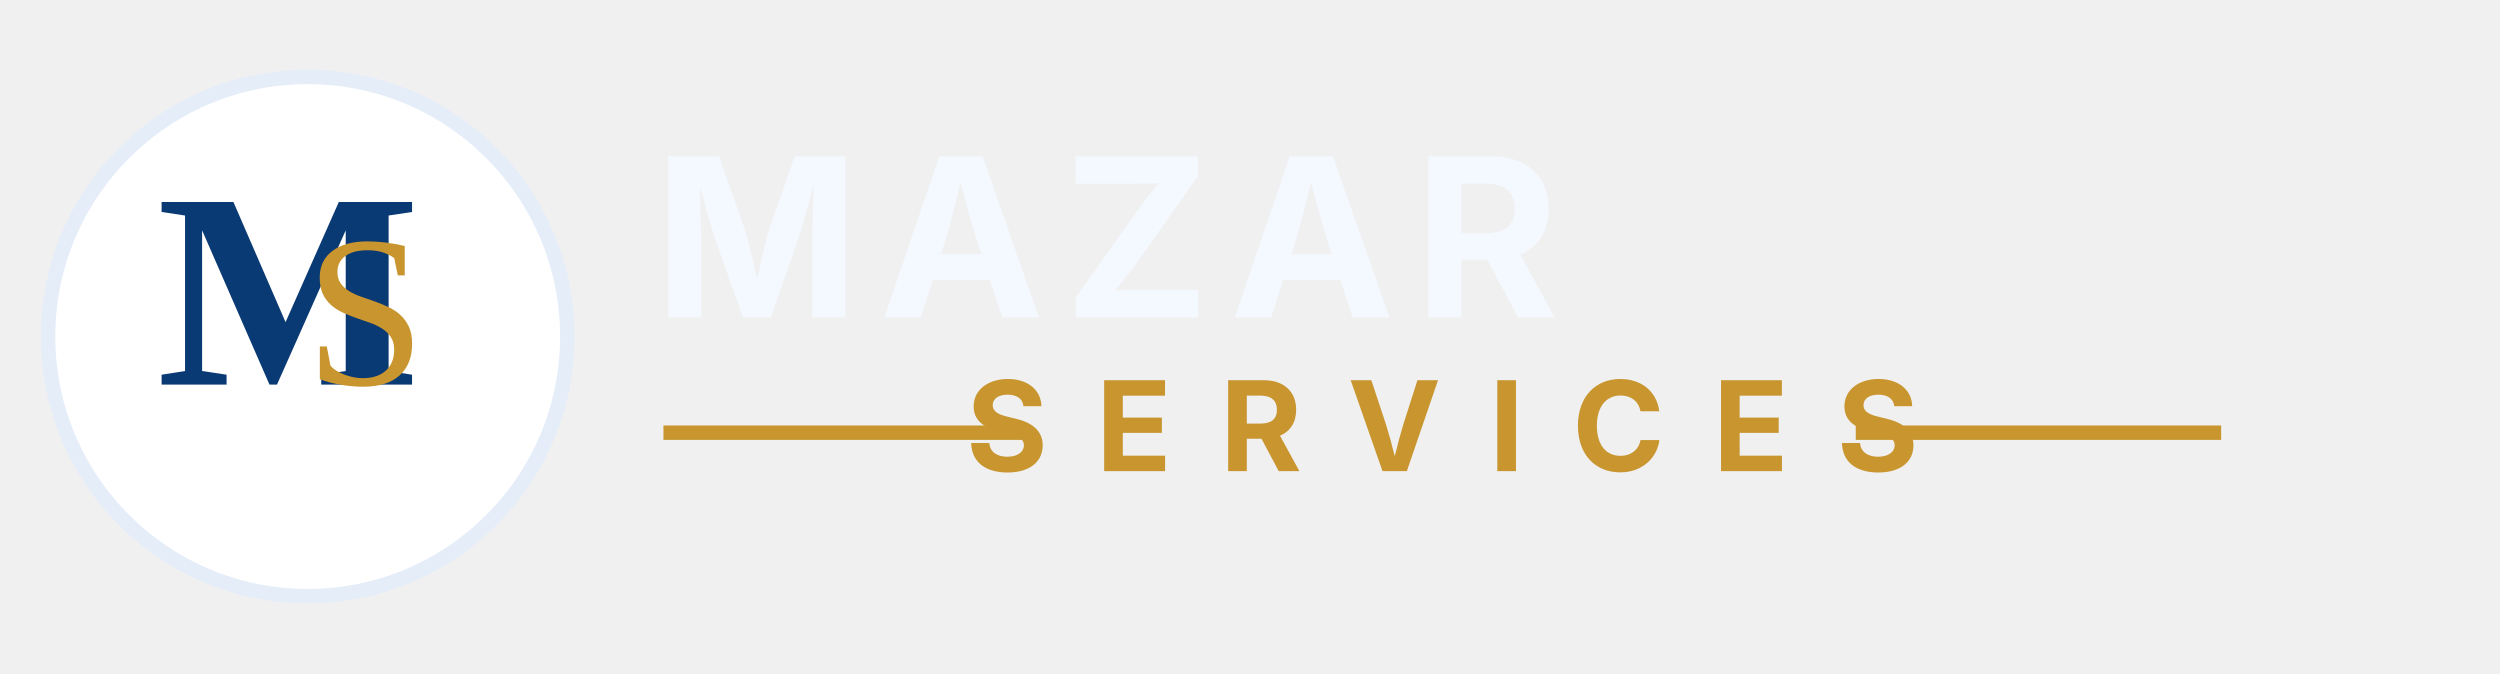
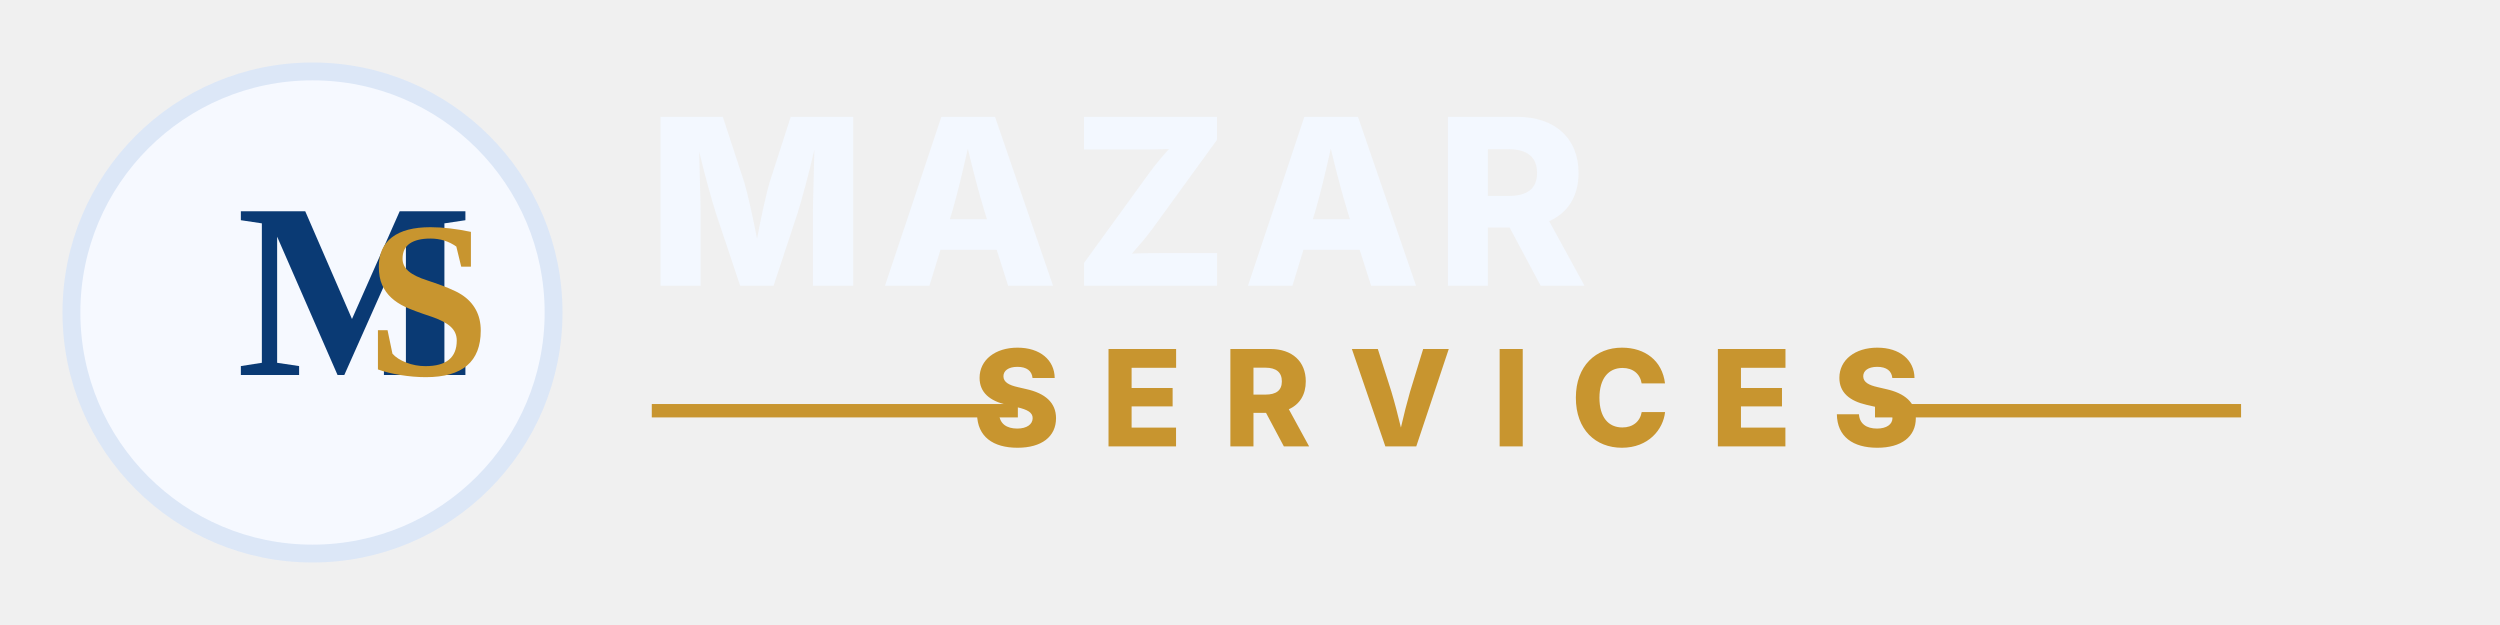
- <svg xmlns="http://www.w3.org/2000/svg" width="520" height="140" viewBox="0 0 520 140" role="img" aria-labelledby="t d">
-   <circle cx="64" cy="70" r="54" fill="#fff" stroke="#e5edf9" stroke-width="3" />
-   <text x="60" y="80" text-anchor="middle" fill="#0a3a74" font-family="Georgia, 'Times New Roman', serif" font-size="58" font-weight="700">M</text>
-   <text x="76" y="80" text-anchor="middle" fill="#c8952f" font-family="Georgia, 'Times New Roman', serif" font-size="45">S</text>
-   <text x="136" y="66" fill="#f4f8ff" font-family="Inter, Arial, sans-serif" font-size="46" font-weight="700" letter-spacing="4">MAZAR</text>
-   <line x1="138" y1="90" x2="214" y2="90" stroke="#c8952f" stroke-width="3" />
-   <line x1="386" y1="90" x2="462" y2="90" stroke="#c8952f" stroke-width="3" />
-   <text x="300" y="98" text-anchor="middle" fill="#c8952f" font-family="Inter, Arial, sans-serif" font-size="26" font-weight="700" letter-spacing="10">SERVICES</text>
+ <svg xmlns="http://www.w3.org/2000/svg" width="560" height="140" viewBox="0 0 560 140" role="img" aria-labelledby="t d">
+   <circle cx="70" cy="70" r="54" fill="#f6f9ff" stroke="#dce7f7" stroke-width="4" />
+   <text x="53" y="84" fill="#0a3a74" font-family="Georgia, 'Times New Roman', serif" font-size="56" font-weight="700">M</text>
+   <text x="82" y="84" fill="#c8952f" font-family="Georgia, 'Times New Roman', serif" font-size="50" font-weight="700">S</text>
+   <text x="145" y="64" fill="#f3f8ff" font-family="Inter, Arial, sans-serif" font-size="52" font-weight="800" letter-spacing="3">MAZAR</text>
+   <line x1="146" y1="92" x2="228" y2="92" stroke="#c8952f" stroke-width="3" />
+   <line x1="420" y1="92" x2="502" y2="92" stroke="#c8952f" stroke-width="3" />
+   <text x="324" y="100" text-anchor="middle" fill="#c8952f" font-family="Inter, Arial, sans-serif" font-size="30" font-weight="800" letter-spacing="9">SERVICES</text>
</svg>
